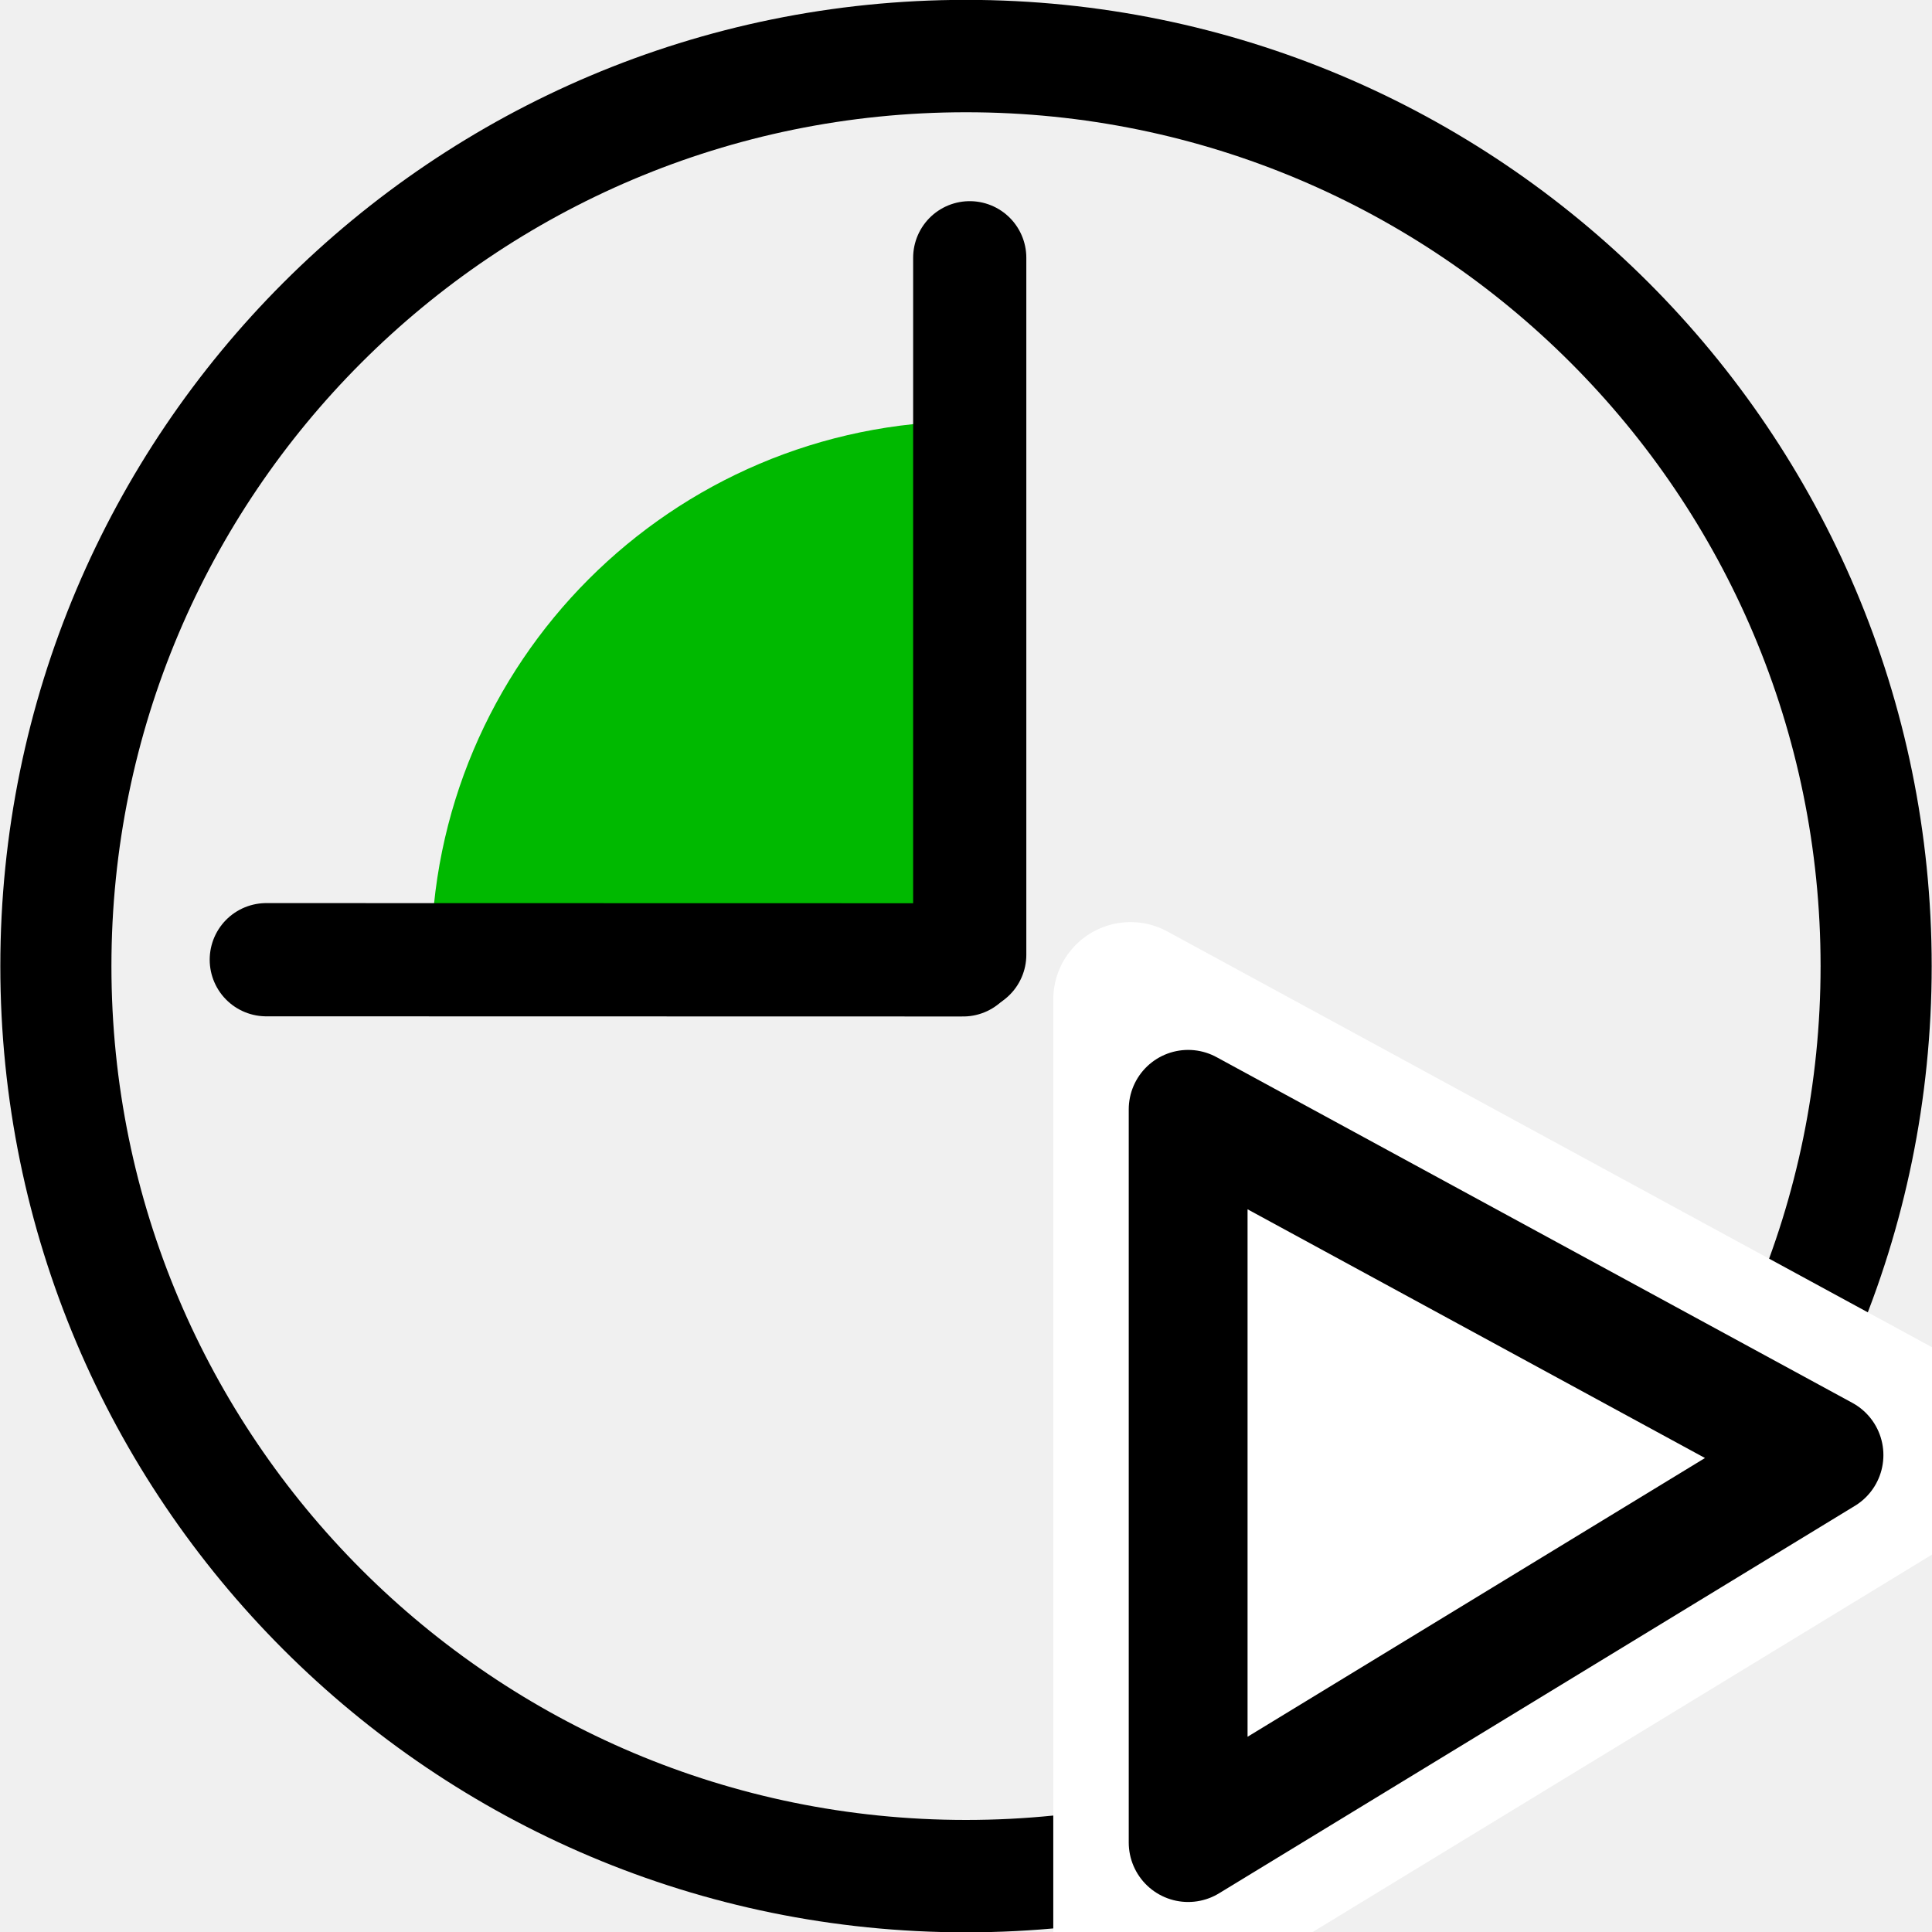
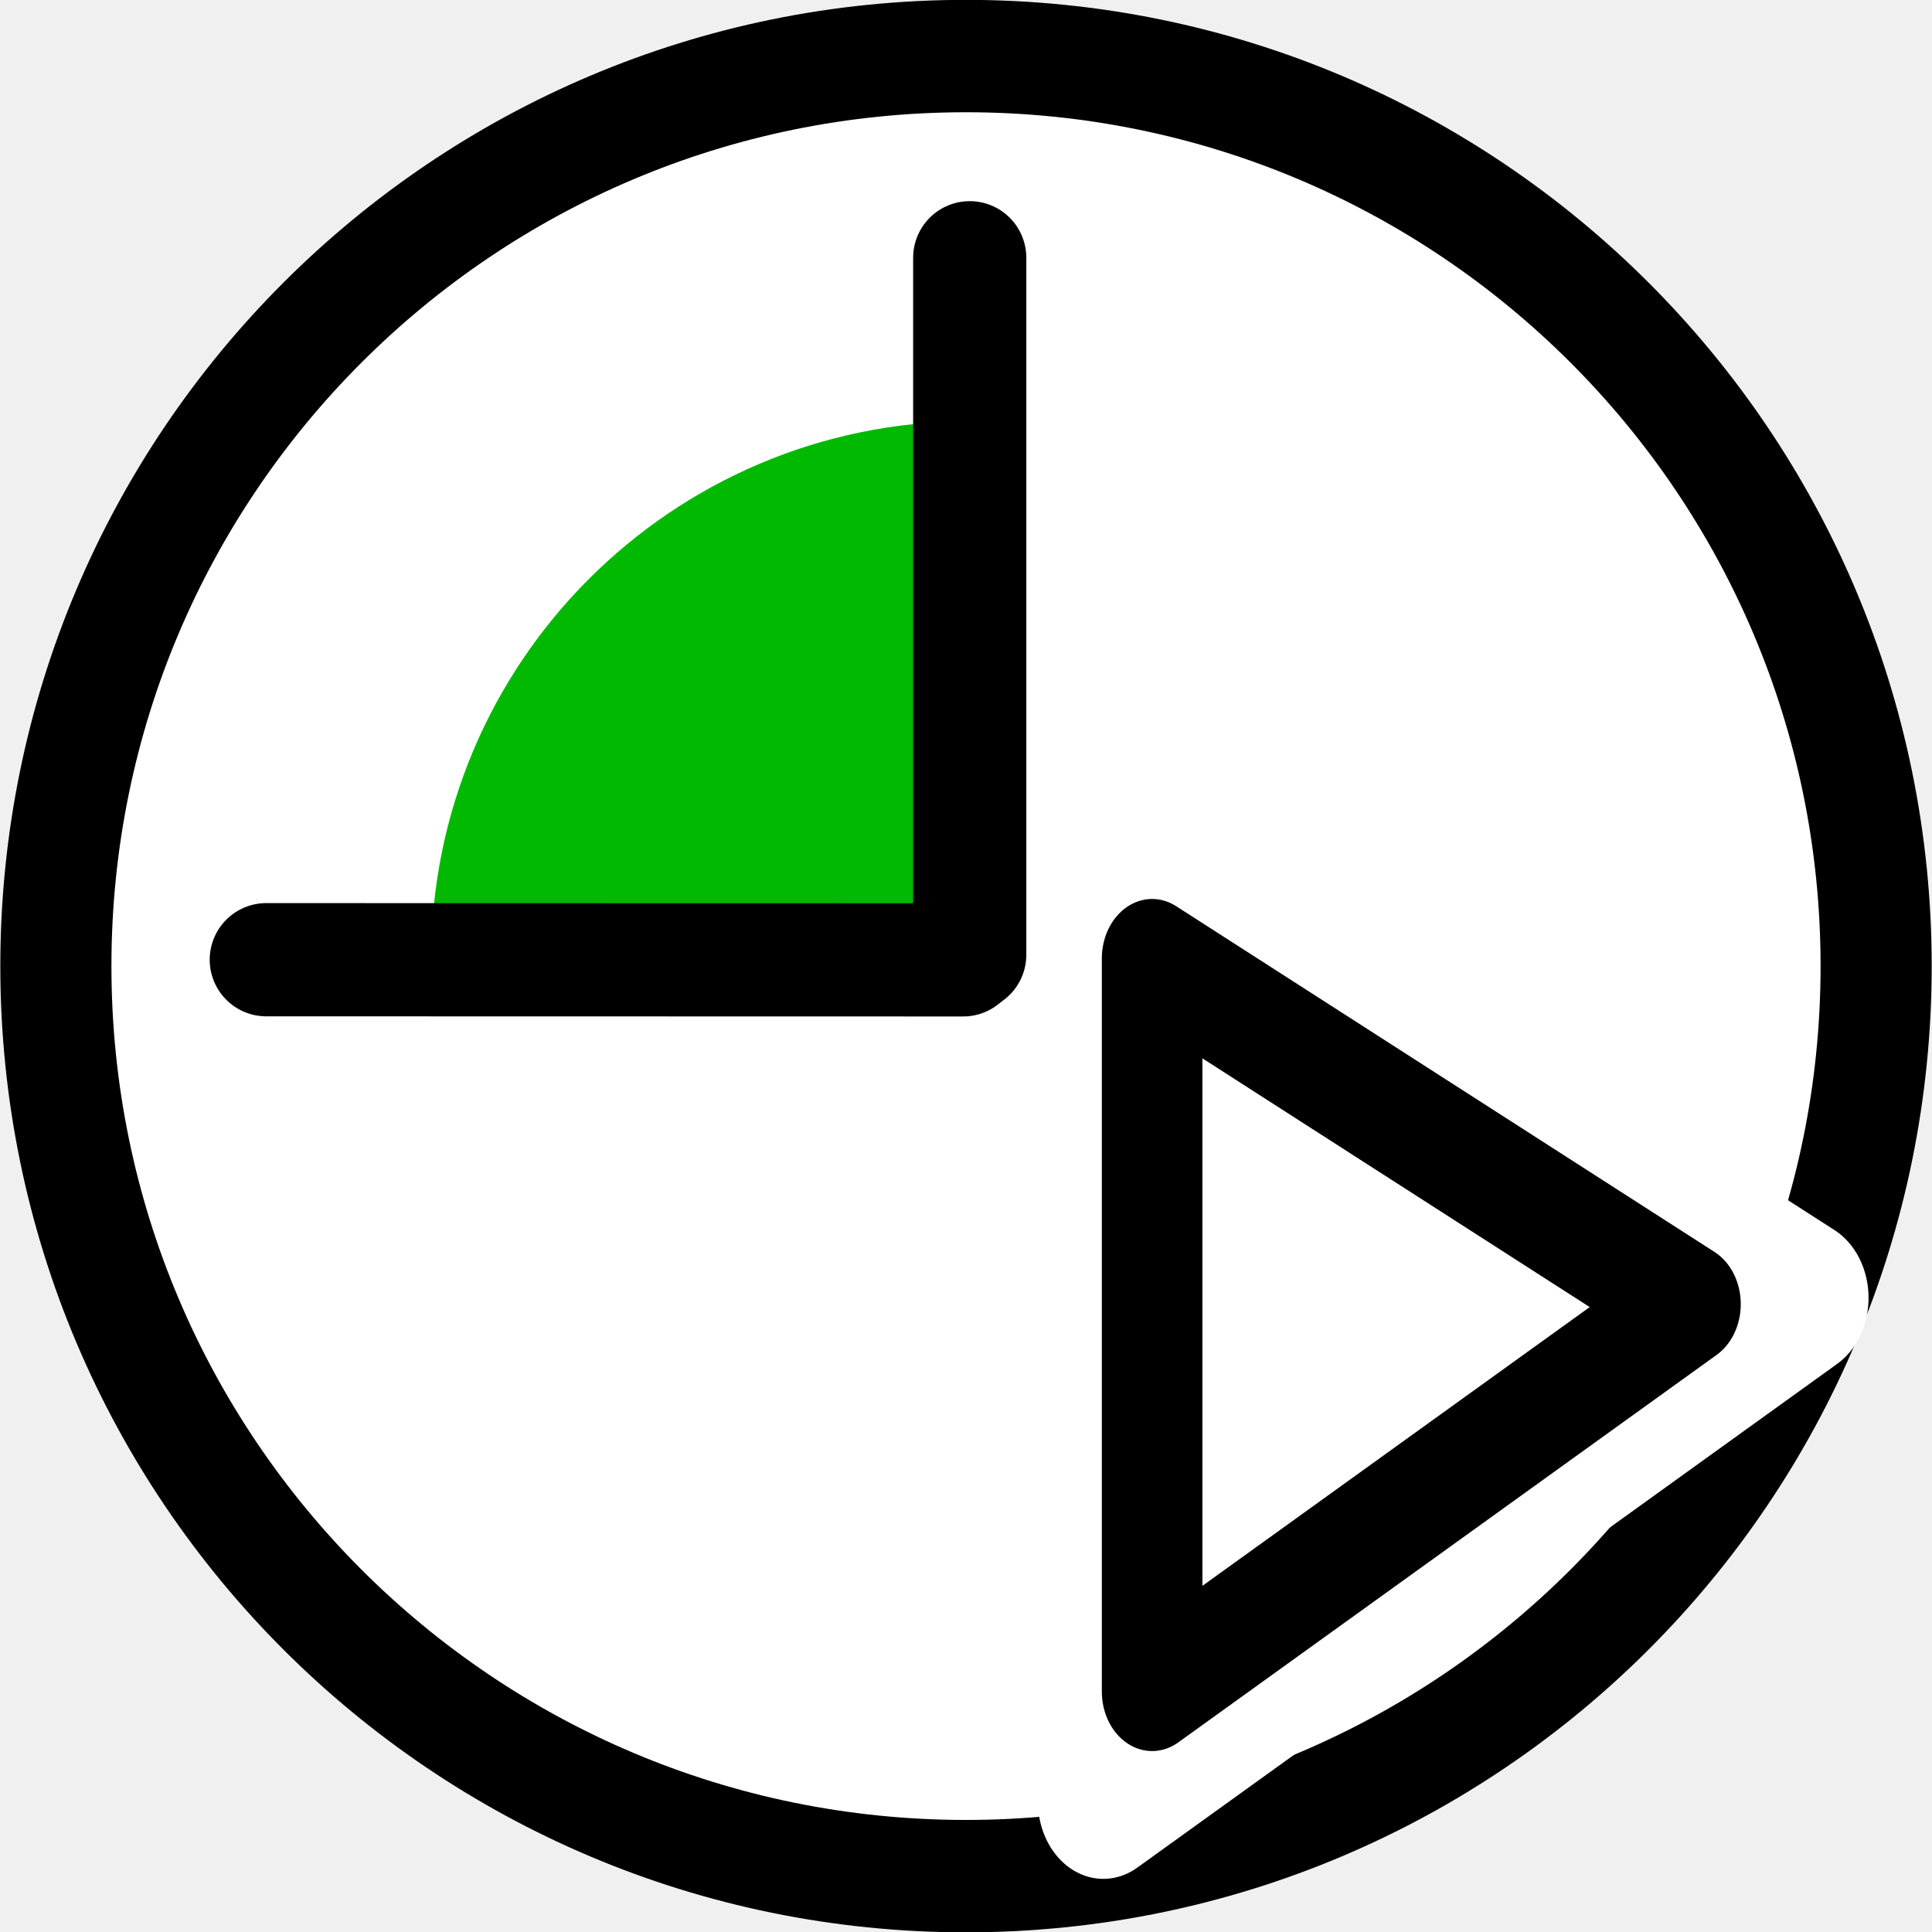
<svg xmlns="http://www.w3.org/2000/svg" width="256" height="256" id="svg2" version="1.1">
  <defs id="defs4" />
  <g id="layer1" transform="translate(0,-796.3622)">
    <g id="g3798" transform="matrix(1.003402,0,0,1.003844,0.740121,-3.576379)">
+       <path transform="matrix(1.197996,0,0,1.21127,-26.90982,781.9261)" d="m 228.654,117.622 c 0,54.771 -44.917,99.171 -100.324,99.171 -55.408,0 -100.324,-44.4 -100.324,-99.171 0,-54.771 44.917,-99.171 100.324,-99.171 55.408,0 100.324,44.4 100.324,99.171 z" id="path3796" style="fill:#ffffff;stroke:#000000;stroke-width:12.247;stroke-linecap:round;stroke-linejoin:round;stroke-miterlimit:4;stroke-opacity:1;stroke-dasharray:none;stroke-dashoffset:0;fill-opacity:1" />
      <path style="fill:#00b900;fill-opacity:1;stroke:none" id="path2996" d="m 95.547,152.707 c 0.002,-6.995 5.814,-12.668 12.991,-12.681 l 0.023,12.685 z" transform="matrix(5.465149,0,0,5.604633,-465.9818,67.67891)" />
      <path id="path2989" d="m 127.321,830.901 0,91.999" style="fill:none;stroke:#000000;stroke-width:14.946;stroke-linecap:round;stroke-linejoin:miter;stroke-miterlimit:4;stroke-opacity:1;stroke-dasharray:none" />
      <path id="path2989-2" d="m 34.427,923.555 92.02,0.02" style="fill:none;stroke:#000000;stroke-width:14.946;stroke-linecap:round;stroke-linejoin:miter;stroke-miterlimit:4;stroke-opacity:1;stroke-dasharray:none" />
-       <path transform="matrix(1.197996,0,0,1.21127,-26.90982,781.9261)" d="m 228.654,117.622 c 0,54.771 -44.917,99.171 -100.324,99.171 -55.408,0 -100.324,-44.4 -100.324,-99.171 0,-54.771 44.917,-99.171 100.324,-99.171 55.408,0 100.324,44.4 100.324,99.171 z" id="path3796" style="fill:none;stroke:#000000;stroke-width:12.247;stroke-linecap:round;stroke-linejoin:round;stroke-miterlimit:4;stroke-opacity:1;stroke-dasharray:none;stroke-dashoffset:0" />
-       <g id="g5795" transform="translate(-12.69042,60.29335)">
+       <g id="g5795" transform="matrix(0.8466482,0,0,1,8.447093,40.36993)">
        <path id="path3944-9" d="m 161.243,868.496 0,125.816 109.157,-66.488 z" style="fill:#ffffff;fill-opacity:1;stroke:#ffffff;stroke-width:20.398;stroke-linecap:butt;stroke-linejoin:round;stroke-miterlimit:4;stroke-opacity:1;stroke-dasharray:none" />
        <path id="path3944" d="m 168.855,883.013 0,96.782 83.967,-51.145 z" style="fill:#ffffff;fill-opacity:1;stroke:#000000;stroke-width:15.69;stroke-linecap:butt;stroke-linejoin:round;stroke-miterlimit:4;stroke-opacity:1;stroke-dasharray:none" />
      </g>
    </g>
  </g>
</svg>
